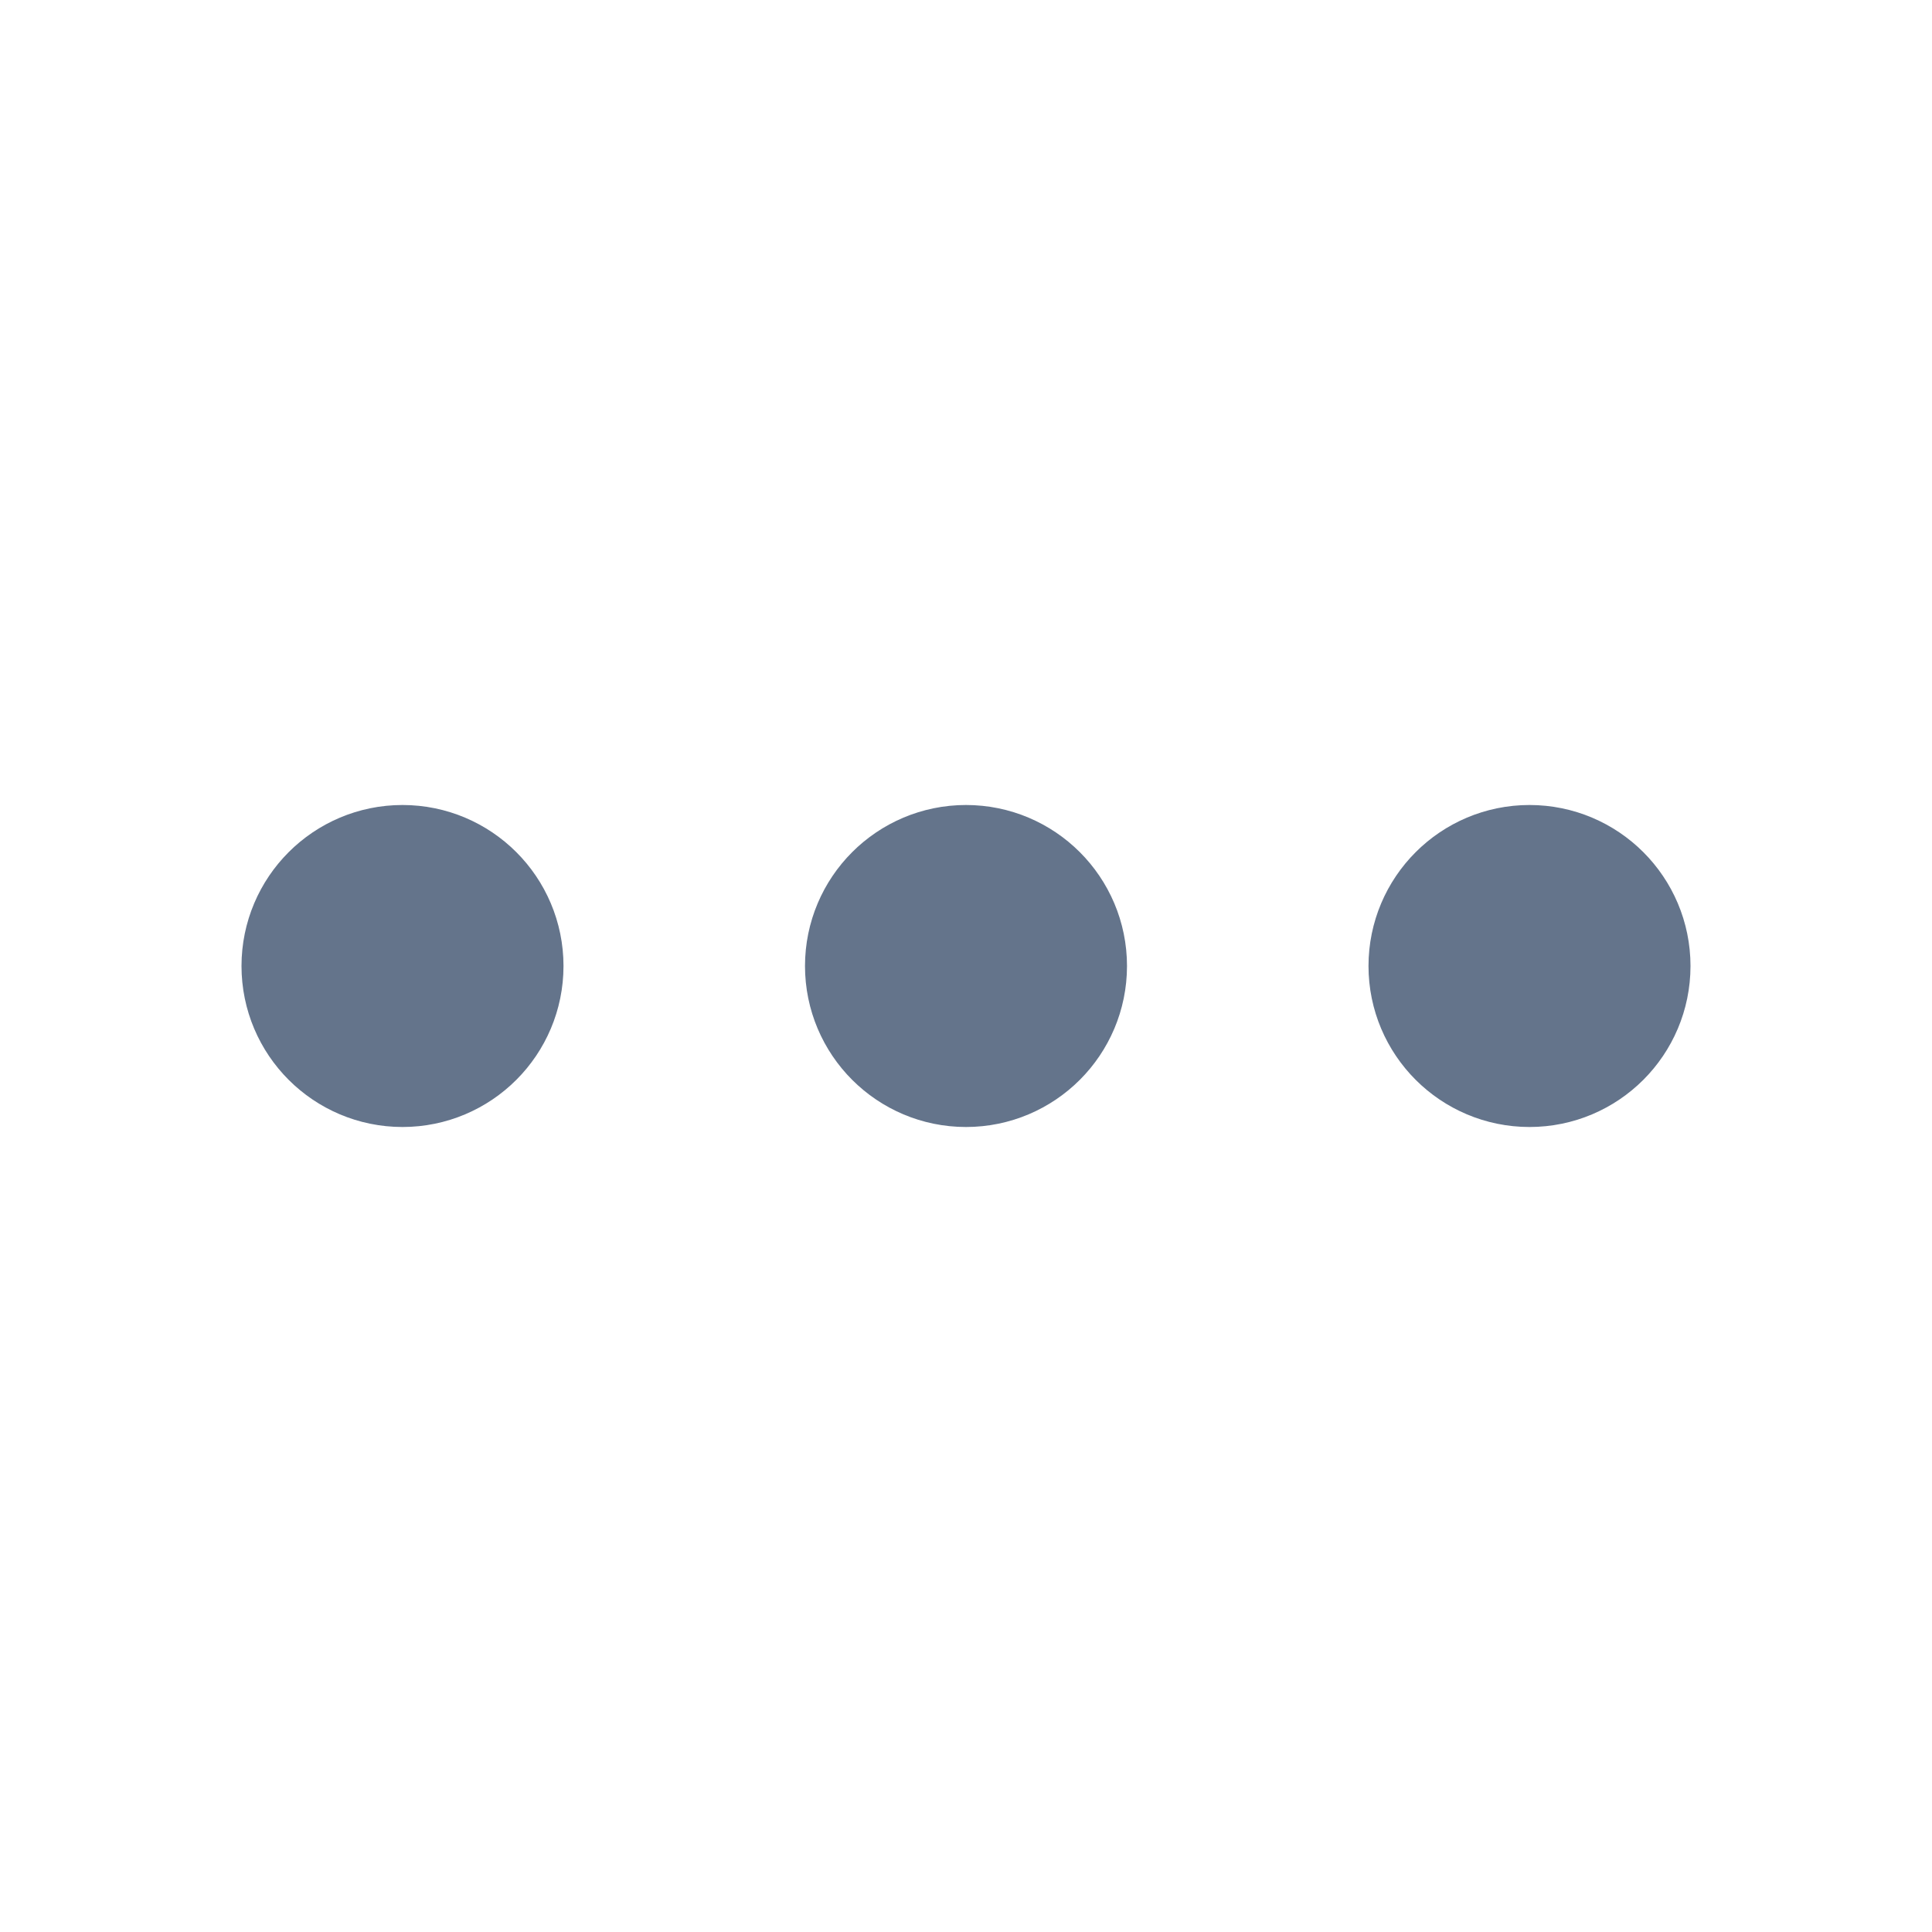
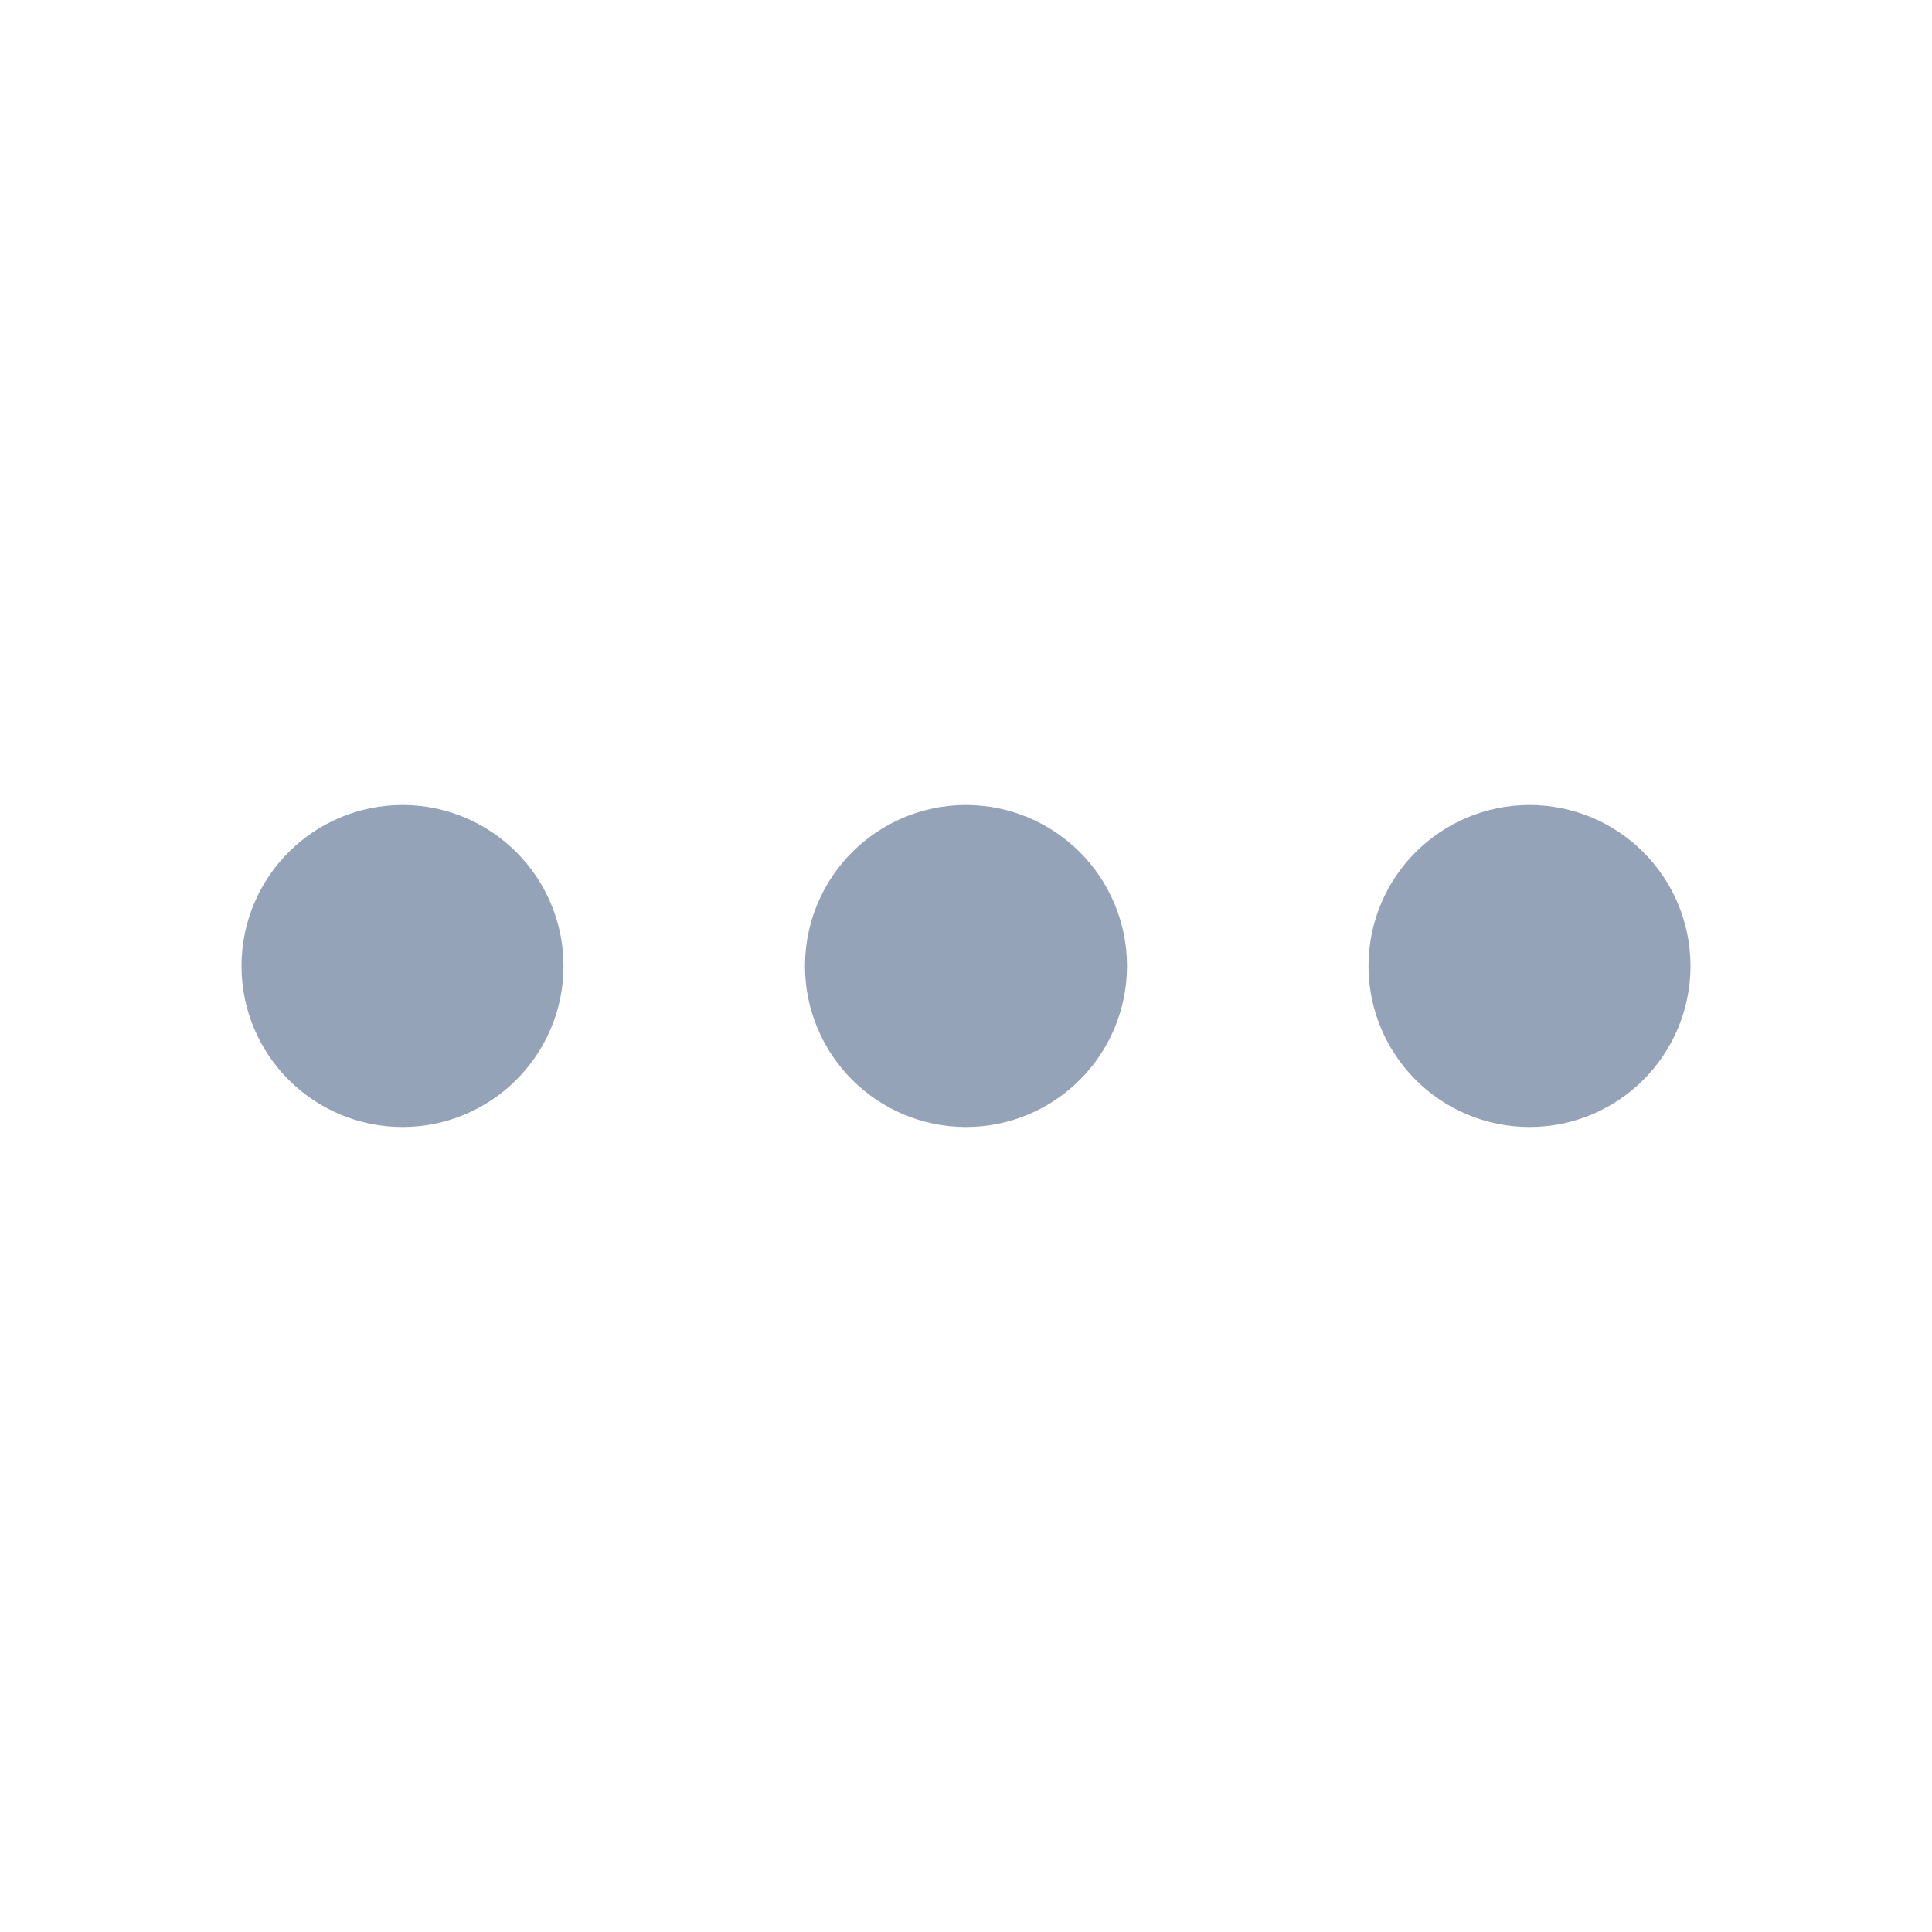
<svg xmlns="http://www.w3.org/2000/svg" width="24" height="24" viewBox="0 0 24 24" fill="none">
-   <path d="M19 13C19.552 13 20 12.552 20 12C20 11.448 19.552 11 19 11C18.448 11 18 11.448 18 12C18 12.552 18.448 13 19 13Z" stroke="#64748b" stroke-width="2" stroke-linecap="round" stroke-linejoin="round" />
-   <path d="M12 13C12.552 13 13 12.552 13 12C13 11.448 12.552 11 12 11C11.448 11 11 11.448 11 12C11 12.552 11.448 13 12 13Z" stroke="#64748b" stroke-width="2" stroke-linecap="round" stroke-linejoin="round" />
-   <path d="M5 13C5.552 13 6 12.552 6 12C6 11.448 5.552 11 5 11C4.448 11 4 11.448 4 12C4 12.552 4.448 13 5 13Z" stroke="#64748b" stroke-width="2" stroke-linecap="round" stroke-linejoin="round" />
+   <path d="M19 13C19.552 13 20 12.552 20 12C20 11.448 19.552 11 19 11C18.448 11 18 11.448 18 12C18 12.552 18.448 13 19 13Z" stroke="#94a3b8" stroke-width="2" stroke-linecap="round" stroke-linejoin="round" />
+   <path d="M12 13C12.552 13 13 12.552 13 12C13 11.448 12.552 11 12 11C11.448 11 11 11.448 11 12C11 12.552 11.448 13 12 13Z" stroke="#94a3b8" stroke-width="2" stroke-linecap="round" stroke-linejoin="round" />
+   <path d="M5 13C5.552 13 6 12.552 6 12C6 11.448 5.552 11 5 11C4.448 11 4 11.448 4 12C4 12.552 4.448 13 5 13Z" stroke="#94a3b8" stroke-width="2" stroke-linecap="round" stroke-linejoin="round" />
</svg>
